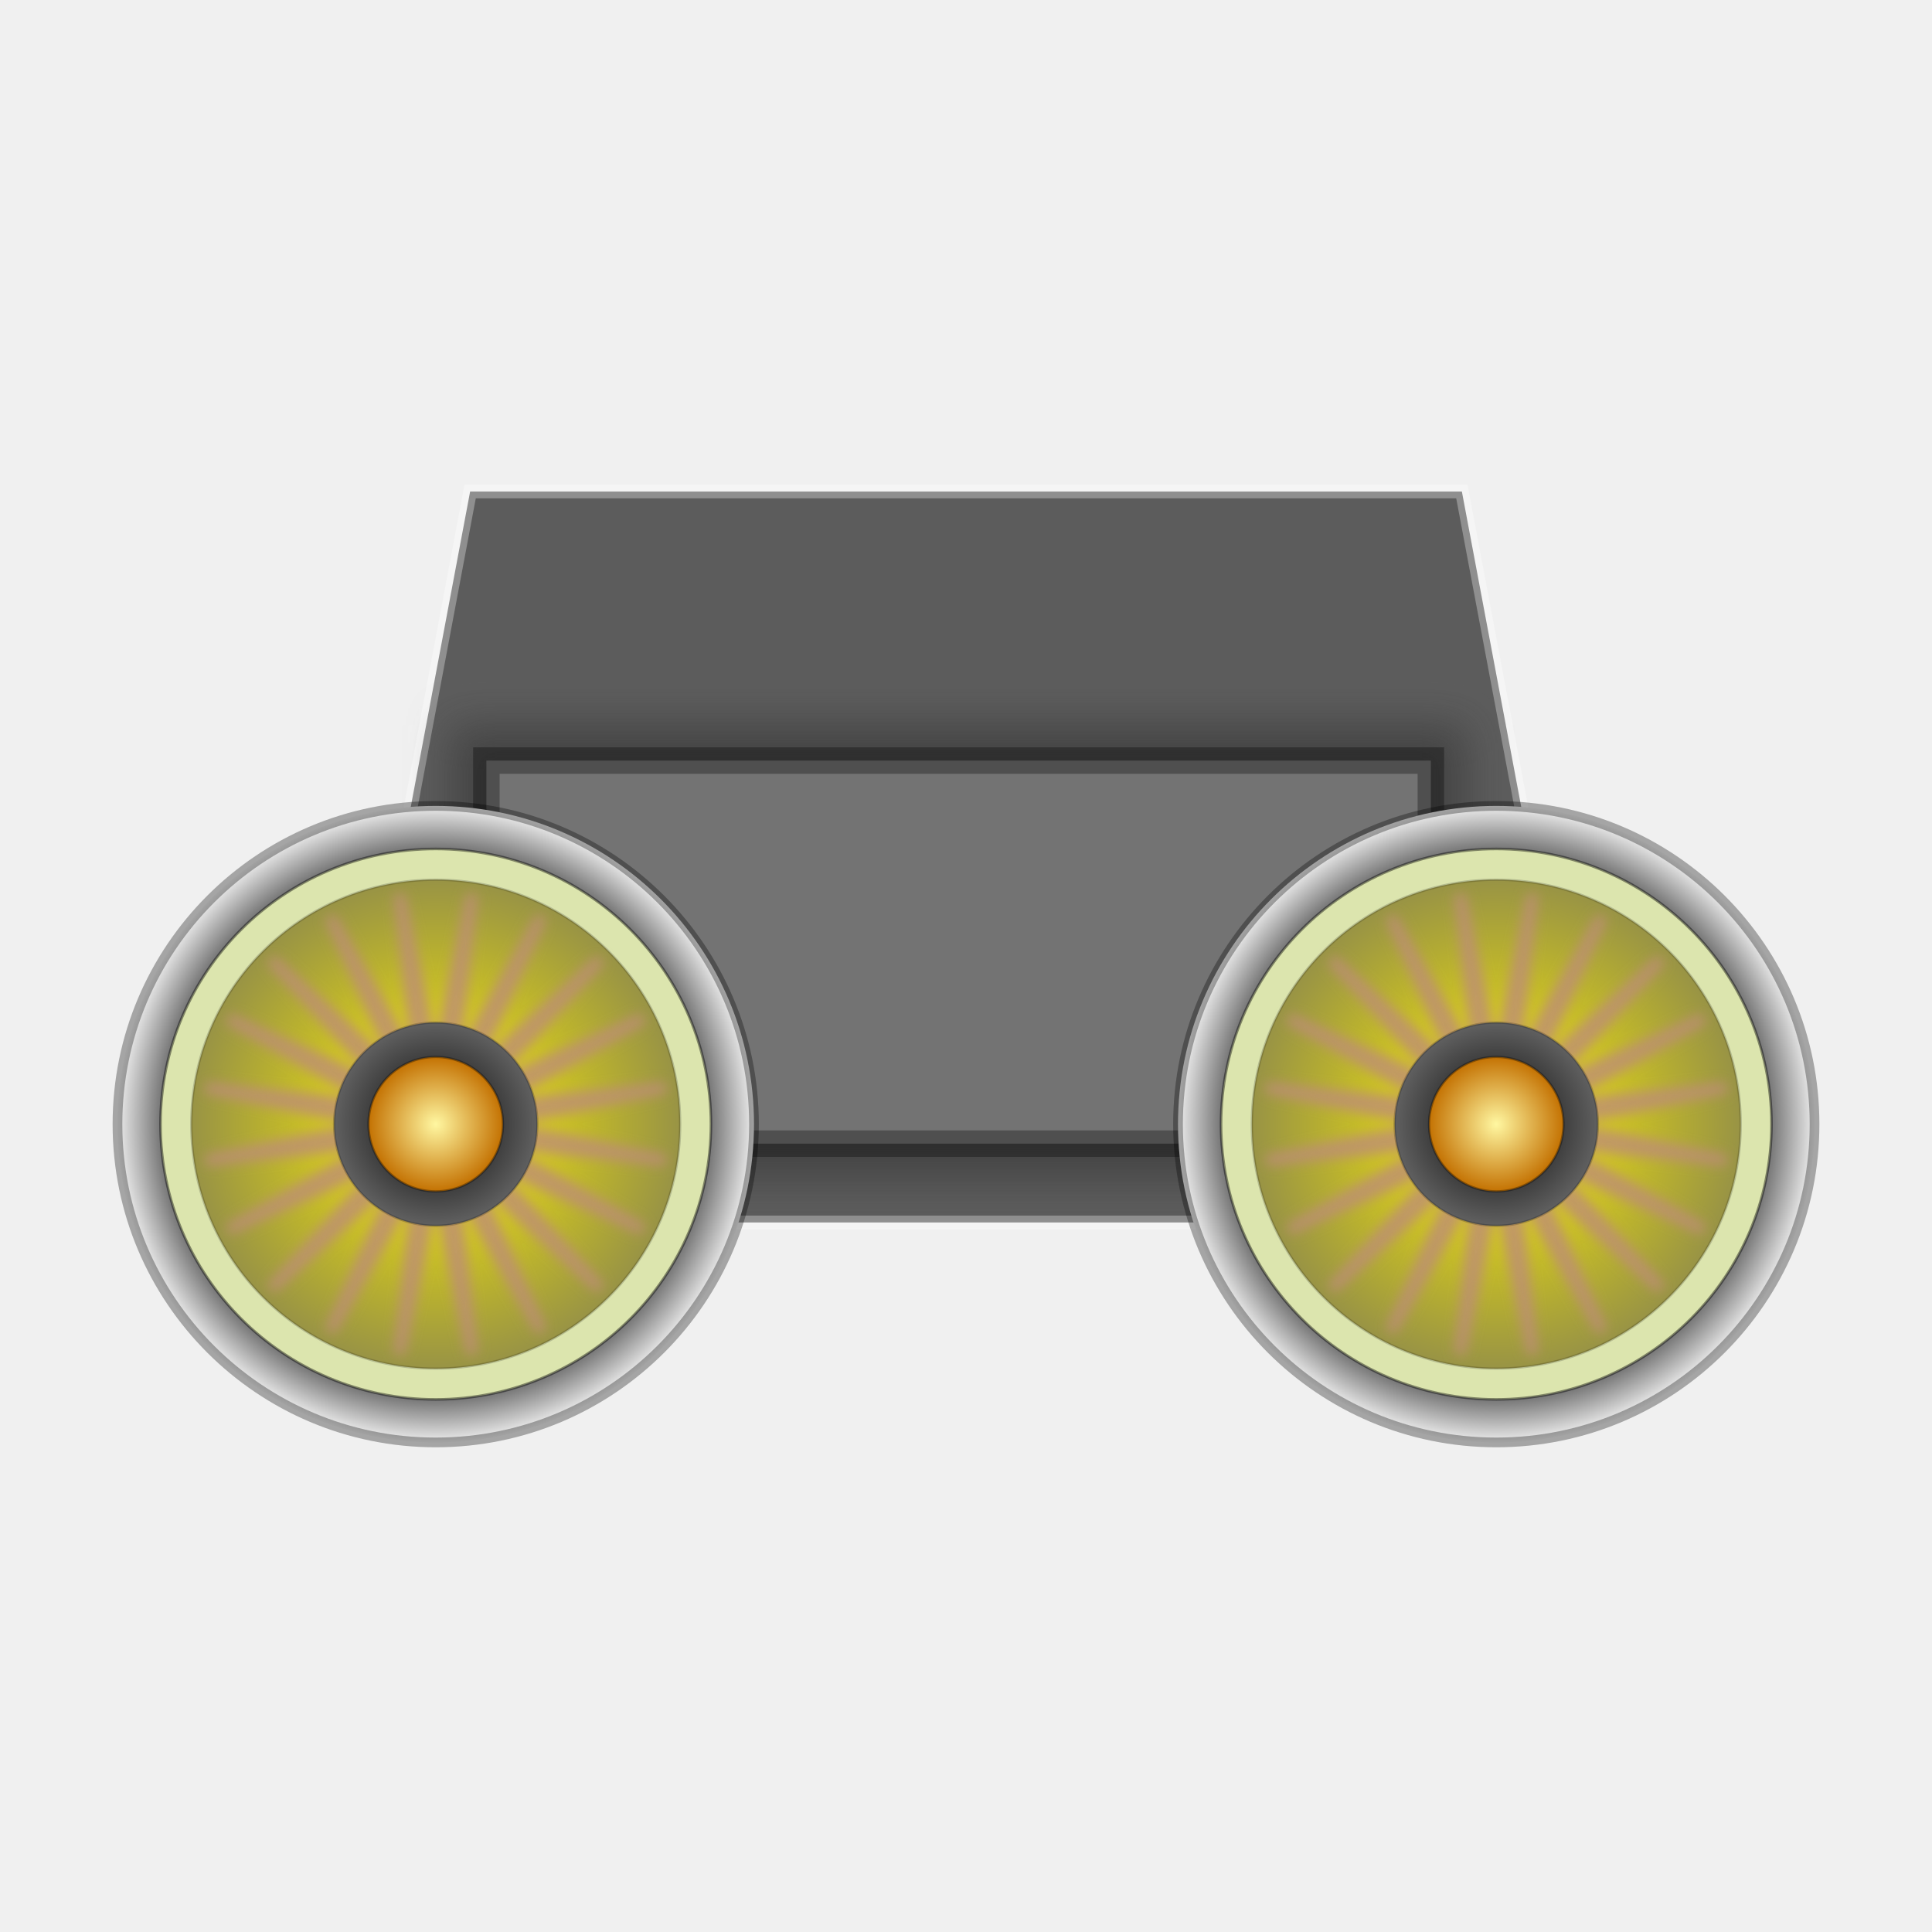
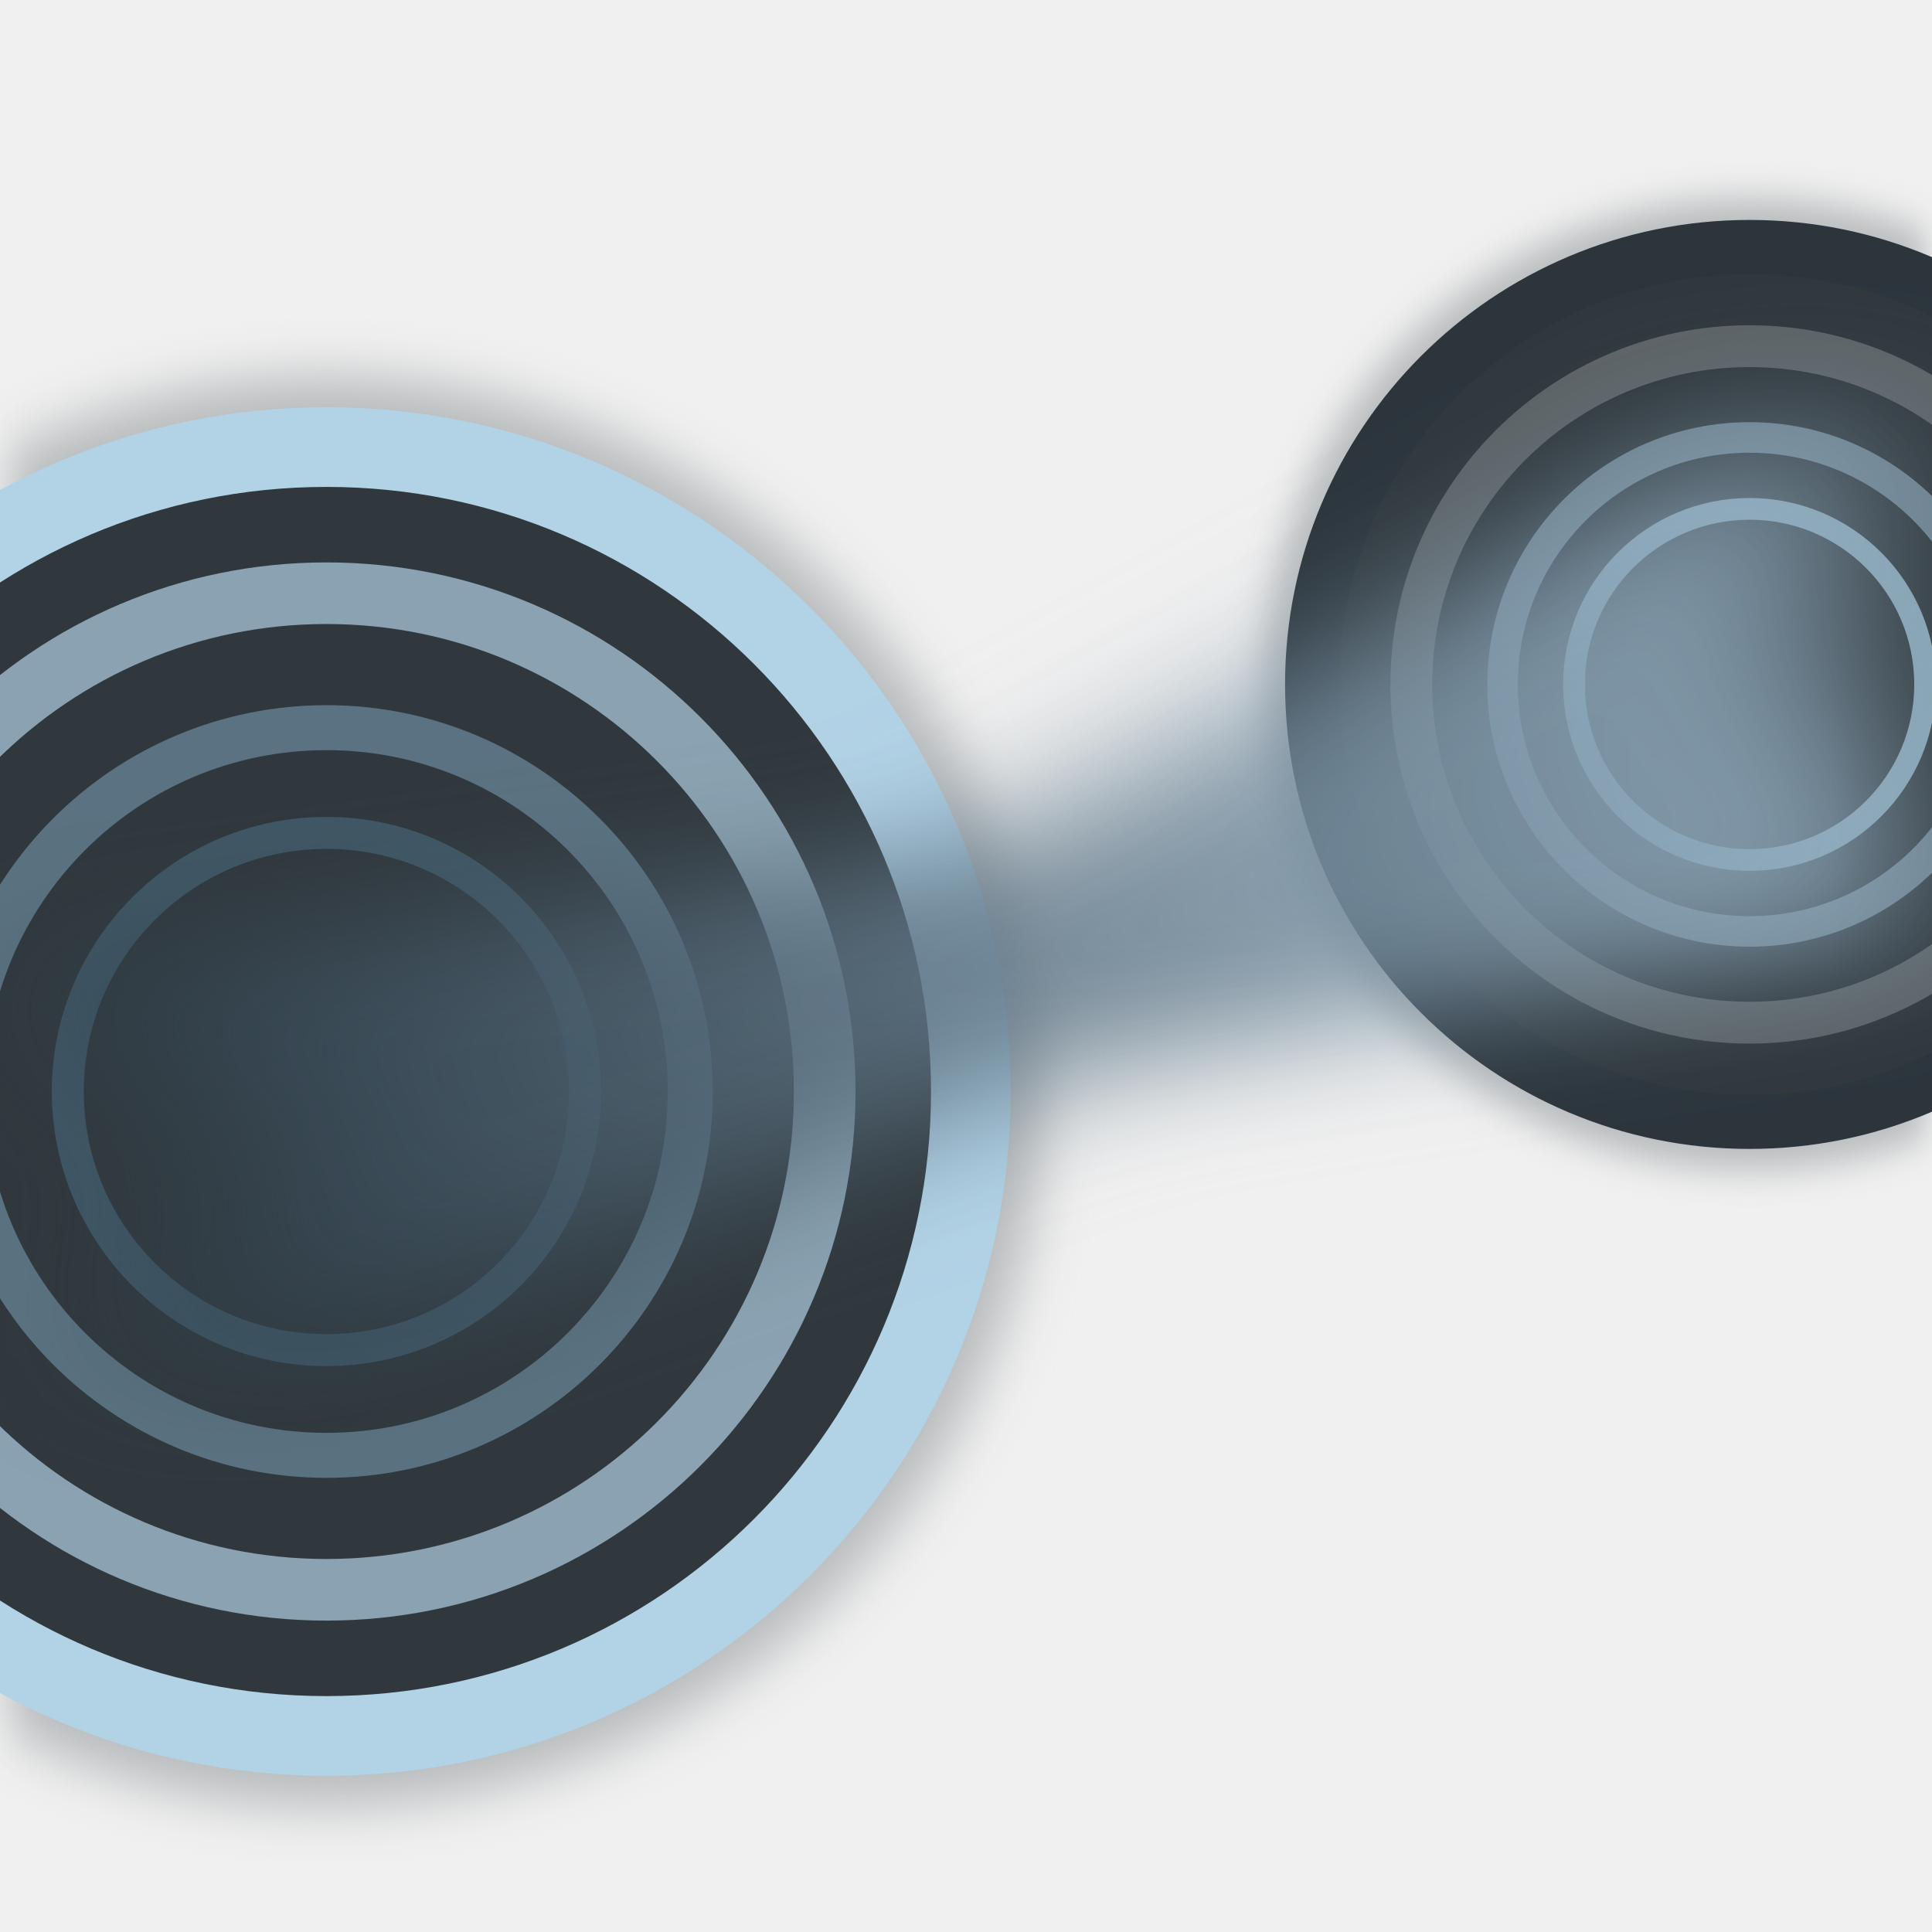
<svg xmlns="http://www.w3.org/2000/svg" xmlns:xlink="http://www.w3.org/1999/xlink" width="273.067" height="273.067" id="svg2" version="1.1" viewBox="0 0 256 256">
  <defs id="defs4">
+     <linearGradient id="linearGradient4958">
+       <stop style="stop-color:#9ebace;stop-opacity:1;" offset="0" id="stop4954" />
+       <stop style="stop-color:#2d3e4a;stop-opacity:1" offset="1" id="stop4956" />
+     </linearGradient>
    <linearGradient id="linearGradient4679">
      <stop style="stop-color:#000000;stop-opacity:1" offset="0" id="stop4675" />
      <stop id="stop4683" offset="0.863" style="stop-color:#787878;stop-opacity:1" />
      <stop style="stop-color:#f0f0f0;stop-opacity:1" offset="1" id="stop4677" />
    </linearGradient>
    <linearGradient id="linearGradient4669">
      <stop style="stop-color:#fff000;stop-opacity:1;" offset="0" id="stop4665" />
      <stop style="stop-color:#989345;stop-opacity:1" offset="1" id="stop4667" />
    </linearGradient>
    <linearGradient id="linearGradient4661">
      <stop style="stop-color:#000000;stop-opacity:1" offset="0" id="stop4657" />
      <stop style="stop-color:#616161;stop-opacity:1" offset="1" id="stop4659" />
    </linearGradient>
    <linearGradient id="linearGradient4653">
      <stop style="stop-color:#fff7a1;stop-opacity:1" offset="0" id="stop4649" />
      <stop style="stop-color:#c37000;stop-opacity:1" offset="1" id="stop4651" />
    </linearGradient>
    <linearGradient id="linearGradient4808">
      <stop style="stop-color:#b1b1b1;stop-opacity:1;" offset="0" id="stop4804" />
      <stop style="stop-color:#b1b1b1;stop-opacity:0;" offset="1" id="stop4806" />
    </linearGradient>
    <linearGradient id="linearGradient4800">
      <stop style="stop-color:#4f4806;stop-opacity:1" offset="0" id="stop4796" />
      <stop style="stop-color:#b4ac3b;stop-opacity:1" offset="1" id="stop4798" />
    </linearGradient>
    <linearGradient id="linearGradient4790">
      <stop style="stop-color:#c1c1ec;stop-opacity:1" offset="0" id="stop4786" />
      <stop id="stop4794" offset="0.494" style="stop-color:#8b8ba5;stop-opacity:1" />
      <stop style="stop-color:#444449;stop-opacity:1" offset="1" id="stop4788" />
    </linearGradient>
    <linearGradient id="linearGradient10708">
      <stop style="stop-color:#ffffff;stop-opacity:1" offset="0" id="stop10710" />
      <stop id="stop10716" offset="0.419" style="stop-color:#e6cece;stop-opacity:0.923" />
      <stop style="stop-color:#d3aaaa;stop-opacity:0.713" offset="0.634" id="stop10718" />
      <stop style="stop-color:#b56f6f;stop-opacity:0" offset="1" id="stop10712" />
    </linearGradient>
    <linearGradient id="linearGradient10700">
      <stop style="stop-color:#9a9a9a;stop-opacity:0" offset="0" id="stop10702" />
      <stop id="stop10828" offset="0.627" style="stop-color:#d9d9d9;stop-opacity:0.134" />
      <stop style="stop-color:#ffffff;stop-opacity:0.543" offset="1" id="stop10704" />
    </linearGradient>
    <pattern xlink:href="#pattern10688" id="pattern10694" patternTransform="matrix(7.079238,0,0,7.294354,-231.8478,-27.96137)" />
    <pattern xlink:href="#Strips1_1white" id="pattern10688" patternTransform="matrix(10,0,0,10,2,0)" />
    <pattern id="Strips1_1white" patternTransform="translate(0,0) scale(10,10)" height="1" width="2" patternUnits="userSpaceOnUse">
      <rect id="rect8251" height="2" width="1" y="-0.5" x="0" style="fill:white;stroke:none" />
    </pattern>
    <linearGradient id="linearGradient10525">
      <stop style="stop-color:#ff0000;stop-opacity:0" offset="0" id="stop10527" />
      <stop style="stop-color:#f86222;stop-opacity:1" offset="1" id="stop10529" />
    </linearGradient>
    <linearGradient id="linearGradient10423">
      <stop style="stop-color:#887119;stop-opacity:1" offset="0" id="stop10425" />
      <stop id="stop10431" offset="0.428" style="stop-color:#83a02b;stop-opacity:0.569" />
      <stop style="stop-color:#489843;stop-opacity:0;" offset="1" id="stop10427" />
    </linearGradient>
    <linearGradient id="linearGradient5844">
      <stop style="stop-color:#bcbcbc;stop-opacity:1;" offset="0" id="stop5846" />
      <stop id="stop6528" offset="0.262" style="stop-color:#d4d4d4;stop-opacity:1" />
      <stop style="stop-color:#595959;stop-opacity:1;" offset="0.675" id="stop6530" />
      <stop style="stop-color:#2a2a2a;stop-opacity:1" offset="1" id="stop5848" />
    </linearGradient>
    <linearGradient id="linearGradient5468">
      <stop style="stop-color:#fbe854;stop-opacity:1" offset="0" id="stop5470" />
      <stop id="stop5472" offset="0.117" style="stop-color:#b98850;stop-opacity:1" />
      <stop style="stop-color:#6d6d6d;stop-opacity:0;" offset="1" id="stop5474" />
    </linearGradient>
    <clipPath clipPathUnits="userSpaceOnUse" id="clipPath3925">
      <path style="fill:#40686f;fill-opacity:0.375;stroke:#68a3ad;stroke-width:0.5;stroke-linecap:round;stroke-linejoin:miter;stroke-miterlimit:4;stroke-dasharray:none;stroke-dashoffset:0;stroke-opacity:1" d="m 343.374,232.575 v 280 h 280 v -280 z m 240.656,13.344 10.625,10.594 -106.094,106.062 105.5,105.5 -10.594,10.594 -105.5,-105.469 -98.406,98.406 -10.625,-10.594 98.438,-98.438 -99,-99 10.594,-10.594 99,99 z" id="path3927" />
    </clipPath>
    <linearGradient xlink:href="#linearGradient5844" id="linearGradient6538" x1="93.536" y1="107.166" x2="93.536" y2="148.708" gradientUnits="userSpaceOnUse" gradientTransform="matrix(1.447634,0,0,1.447634,-81.75024,-57.2972)" />
    <linearGradient xlink:href="#linearGradient10423" id="linearGradient10429" x1="87.631" y1="128" x2="239.406" y2="128" gradientUnits="userSpaceOnUse" />
    <filter style="color-interpolation-filters:sRGB" id="filter10513" x="-0.172" width="1.345" y="-0.503" height="2.006">
      <feGaussianBlur stdDeviation="10.903" id="feGaussianBlur10515" />
    </filter>
    <linearGradient xlink:href="#linearGradient10525" id="linearGradient10531" x1="48.487" y1="128.089" x2="64.65" y2="128.089" gradientUnits="userSpaceOnUse" gradientTransform="translate(2.020305,-0.5050762)" />
    <filter style="color-interpolation-filters:sRGB" id="filter10557" x="-0.375" width="1.749" y="-0.099" height="1.199">
      <feGaussianBlur stdDeviation="2.523" id="feGaussianBlur10559" />
    </filter>
    <linearGradient xlink:href="#linearGradient5468" id="linearGradient10608" gradientUnits="userSpaceOnUse" gradientTransform="translate(-10)" x1="169.076" y1="113.247" x2="108.238" y2="113.184" />
    <linearGradient xlink:href="#linearGradient5844" id="linearGradient10610" gradientUnits="userSpaceOnUse" gradientTransform="matrix(1.447634,0,0,1.447634,-81.75024,-57.2972)" x1="37.206" y1="110.426" x2="37.206" y2="116.762" />
    <mask maskUnits="userSpaceOnUse" id="mask4579">
      <g id="g4581" transform="translate(-31.78572,-23.92857)">
        <circle r="53.033" cy="-141.638" cx="132.835" id="circle4583" style="opacity:1;fill:none;fill-opacity:1;fill-rule:evenodd;stroke:#ffffff;stroke-width:4.3;stroke-linecap:butt;stroke-linejoin:miter;stroke-miterlimit:4;stroke-dasharray:none;stroke-opacity:1" />
        <path id="path4585" d="m 112.857,-206.209 h 55.357 l -19.286,50.714 h 38.929 l -73.929,92.857 21.429,-69.286 H 98.929 Z" style="fill:#ffffff;fill-opacity:1;fill-rule:evenodd;stroke:#000000;stroke-width:3.6;stroke-linecap:butt;stroke-linejoin:miter;stroke-miterlimit:4;stroke-dasharray:none;stroke-opacity:1" />
      </g>
    </mask>
    <mask maskUnits="userSpaceOnUse" id="mask10690">
      <rect style="opacity:1;fill:url(#pattern10694);fill-opacity:1;fill-rule:evenodd;stroke:none;stroke-width:10.4;stroke-linecap:round;stroke-linejoin:round;stroke-miterlimit:4;stroke-dasharray:none;stroke-opacity:0" id="rect10692" width="163.834" height="168.812" x="-227.398" y="-205.735" transform="rotate(90)" />
    </mask>
    <filter style="color-interpolation-filters:sRGB" id="filter10824" x="-0.022" width="1.044" y="-0.491" height="1.982">
      <feGaussianBlur stdDeviation="2.332" id="feGaussianBlur10826" />
    </filter>
    <linearGradient xlink:href="#linearGradient10700" id="linearGradient10832" gradientUnits="userSpaceOnUse" gradientTransform="matrix(1.520133,0,0,1.520133,-139.5374,-62.54203)" x1="16.429" y1="128" x2="184.286" y2="128" />
    <radialGradient xlink:href="#linearGradient10708" id="radialGradient10836" gradientUnits="userSpaceOnUse" gradientTransform="matrix(1.940423,0,0,1.940423,-217.141,-116.3391)" cx="184.643" cy="128" fx="184.643" fy="128" r="24.643" />
    <filter style="color-interpolation-filters:sRGB" id="filter4769" x="-0.044" width="1.089" y="-0.044" height="1.089">
      <feGaussianBlur stdDeviation="4.038" id="feGaussianBlur4771" />
    </filter>
    <linearGradient xlink:href="#linearGradient4790" id="linearGradient4792" x1="90.5" y1="123.411" x2="165.5" y2="123.411" gradientUnits="userSpaceOnUse" />
    <linearGradient xlink:href="#linearGradient4800" id="linearGradient4802" x1="59.563" y1="131.279" x2="117.085" y2="131.279" gradientUnits="userSpaceOnUse" />
    <linearGradient xlink:href="#linearGradient4808" id="linearGradient4810" x1="134.696" y1="27.92" x2="134.696" y2="34.198" gradientUnits="userSpaceOnUse" />
    <filter style="color-interpolation-filters:sRGB" id="filter5032" x="-0.053" width="1.106" y="-0.68" height="2.36">
      <feGaussianBlur stdDeviation="4.646" id="feGaussianBlur5034" />
    </filter>
    <filter style="color-interpolation-filters:sRGB" id="filter4787" x="-0.031" width="1.062" y="-0.031" height="1.062">
      <feGaussianBlur stdDeviation="2.41" id="feGaussianBlur4789" />
    </filter>
    <filter style="color-interpolation-filters:sRGB" id="filter4729" x="-0.049" width="1.097" y="-0.109" height="1.218">
      <feGaussianBlur stdDeviation="2.399" id="feGaussianBlur4731" />
    </filter>
    <radialGradient xlink:href="#linearGradient4679" id="radialGradient4755" gradientUnits="userSpaceOnUse" gradientTransform="matrix(0.298175,0,0,0.298175,89.83361,89.83361)" cx="128" cy="128" fx="128" fy="128" r="125.259" />
    <radialGradient xlink:href="#linearGradient4669" id="radialGradient4757" gradientUnits="userSpaceOnUse" gradientTransform="matrix(0.2836268,0,0,0.2836268,91.69577,91.69577)" cx="128" cy="128" fx="128" fy="128" r="101.152" />
    <radialGradient xlink:href="#linearGradient4661" id="radialGradient4759" gradientUnits="userSpaceOnUse" gradientTransform="matrix(0.2836268,0,0,0.2836268,91.69577,91.69577)" cx="128" cy="128" fx="128" fy="128" r="42.321" />
    <radialGradient xlink:href="#linearGradient4653" id="radialGradient4761" gradientUnits="userSpaceOnUse" gradientTransform="matrix(0.2836268,0,0,0.2836268,91.69577,91.69577)" cx="128" cy="128" fx="128" fy="128" r="28.161" />
+     <filter style="color-interpolation-filters:sRGB" id="filter4769-3" x="-0.044" width="1.089" y="-0.044" height="1.089">
+       <feGaussianBlur stdDeviation="4.038" id="feGaussianBlur4771-6" />
+     </filter>
+     <filter style="color-interpolation-filters:sRGB" id="filter4950" x="-0.11" width="1.219" y="-0.372" height="1.744">
+       <feGaussianBlur stdDeviation="11.884" id="feGaussianBlur4952" />
+     </filter>
+     <linearGradient xlink:href="#linearGradient4958" id="linearGradient4974" gradientUnits="userSpaceOnUse" x1="20.205" y1="108.475" x2="279.886" y2="110.073" />
  </defs>
  <g id="layer1" transform="translate(0,-796.3622)" style="display:none">
    <g id="g4487">
      <path id="path3935" d="M 21.185,881.636 94.43,1009.814 V 930.466 Z" style="fill:#39c731;fill-opacity:1;stroke:none;stroke-width:1px;stroke-linecap:butt;stroke-linejoin:miter;stroke-opacity:1" />
      <path id="path3937" d="M 94.073,1009.814 V 930.466 L 234.458,838.91 Z" style="fill:#489843;fill-opacity:1;stroke:none;stroke-width:1px;stroke-linecap:butt;stroke-linejoin:miter;stroke-opacity:1" />
    </g>
  </g>
  <g id="layer2" style="display:none">
    <path style="fill:#ffcc00;fill-opacity:1;stroke:none" d="M 12.432,128.126 H 117.42 L 69.925,68.133 74.925,110.628 H 12.432 Z" id="path3006" />
    <path style="fill:#d4aa00;fill-opacity:1;stroke:none" d="M 12.432,127.874 H 117.42 L 69.925,187.867 74.925,145.372 H 12.432 Z" id="path3006-7" />
    <circle style="fill:none;stroke:#ffdd55;stroke-width:31.4;stroke-miterlimit:4;stroke-dasharray:none;stroke-opacity:1" id="path3794" transform="matrix(0.4999432,0,0,0.4999432,-59.24722,-53.16049)" clip-path="url(#clipPath3925)" cx="480" cy="362.362" r="110" />
  </g>
  <g id="layer3" style="display:none">
    <g id="g10561" transform="matrix(0.7206891,-0.7206891,0.7206891,0.7206891,-79.28158,151.4681)">
      <rect transform="matrix(1.447634,0,0,1.447634,-81.75024,-57.2972)" ry="5.5" y="101.989" x="87.631" height="52.023" width="151.775" id="rect10421" style="opacity:0.611;fill:url(#linearGradient10429);fill-opacity:1;fill-rule:evenodd;stroke:none;stroke-width:10.4;stroke-linecap:round;stroke-linejoin:round;stroke-miterlimit:4;stroke-dasharray:none;stroke-opacity:0;filter:url(#filter10513)" />
      <use height="100%" width="100%" transform="translate(178.295)" id="use6554" xlink:href="#g4509" y="0" x="0" />
      <g transform="matrix(3.123757,0,0,1.447634,-336.2137,-57.24549)" id="g4509">
        <path id="rect4507" d="m 98.214,111.357 h 61.071 v 4.286 H 98.214 Z" style="opacity:1;fill:url(#linearGradient10608);fill-opacity:1;fill-rule:evenodd;stroke:none;stroke-width:10.4;stroke-linecap:round;stroke-linejoin:round;stroke-miterlimit:4;stroke-dasharray:none;stroke-opacity:0" />
      </g>
      <rect y="102.408" x="-108.118" height="9.306" width="172.682" id="rect4497" style="opacity:1;fill:url(#linearGradient10610);fill-opacity:1;fill-rule:evenodd;stroke:none;stroke-width:3.6;stroke-linecap:butt;stroke-linejoin:miter;stroke-miterlimit:4;stroke-dasharray:none;stroke-opacity:1" />
      <use height="100%" width="100%" transform="translate(222.8687,13.95932)" id="use6556" xlink:href="#g4509" y="0" x="0" />
      <use height="100%" width="100%" transform="translate(44.57374,13.95932)" id="use4512" xlink:href="#g4509" y="0" x="0" />
      <use height="100%" width="100%" transform="translate(4.5218589e-7,13.95932)" id="use4499" xlink:href="#rect4497" y="0" x="0" />
      <use height="100%" width="100%" transform="translate(267.4425,27.91866)" id="use6562" xlink:href="#g4509" y="0" x="0" />
      <use height="100%" width="100%" transform="translate(89.14749,27.91866)" id="use4514" xlink:href="#g4509" y="0" x="0" />
      <use height="100%" width="100%" transform="translate(4.5218589e-7,27.91866)" id="use4501" xlink:href="#rect4497" y="0" x="0" />
      <use height="100%" width="100%" transform="translate(133.7212,41.82629)" id="use4518" xlink:href="#g4509" y="0" x="0" />
      <use height="100%" width="100%" transform="translate(-44.57374,41.82629)" id="use4516" xlink:href="#g4509" y="0" x="0" />
      <use height="100%" width="100%" transform="translate(4.5218589e-7,41.87799)" id="use4503" xlink:href="#rect4497" y="0" x="0" />
      <rect y="97.755" x="48.537" height="60.49" width="9.306" id="rect4505" style="opacity:1;fill:url(#linearGradient6538);fill-opacity:1;fill-rule:evenodd;stroke:none;stroke-width:3.6;stroke-linecap:butt;stroke-linejoin:miter;stroke-miterlimit:4;stroke-dasharray:none;stroke-opacity:1" />
      <use height="100%" width="100%" transform="translate(312.0162,41.82629)" id="use6572" xlink:href="#g4509" y="0" x="0" />
      <rect y="97.154" x="50.508" height="60.862" width="16.162" id="rect10523" style="opacity:0.406;fill:url(#linearGradient10531);fill-opacity:1;fill-rule:evenodd;stroke:none;stroke-width:10.4;stroke-linecap:round;stroke-linejoin:round;stroke-miterlimit:4;stroke-dasharray:none;stroke-opacity:0;filter:url(#filter10557)" />
    </g>
  </g>
  <g id="layer4" style="display:none">
    <g id="g4573" transform="matrix(1.370923,0,0,1.412581,-38.33289,329.504)" mask="url(#mask10690)">
      <rect mask="url(#mask4579)" y="-232.652" x="44.286" height="147.514" width="116.591" id="rect4552" style="opacity:1;fill:#ffdd4b;fill-opacity:1;fill-rule:evenodd;stroke:none;stroke-width:3.6;stroke-linecap:butt;stroke-linejoin:miter;stroke-miterlimit:4;stroke-dasharray:none;stroke-opacity:1" transform="translate(18.74787,16.24552)" />
    </g>
  </g>
  <g id="layer5" style="display:none">
    <rect style="opacity:1;fill:url(#linearGradient10832);fill-opacity:1;fill-rule:evenodd;stroke:none;stroke-width:10.4;stroke-linecap:round;stroke-linejoin:round;stroke-miterlimit:4;stroke-dasharray:none;stroke-opacity:0;filter:url(#filter10824)" id="rect10698" width="255.165" height="11.401" x="-114.564" y="126.335" />
    <use x="0" y="0" xlink:href="#rect10698" id="use10720" transform="matrix(0.3132309,-0.1140067,0.1140067,0.3132309,163.2031,77.60065)" width="100%" height="100%" />
    <use x="0" y="0" xlink:href="#use10720" id="use10722" transform="rotate(-72,141.4433,131.7201)" width="100%" height="100%" />
    <use x="0" y="0" xlink:href="#use10720" id="use10724" transform="rotate(-144,143.8215,131.4879)" width="100%" height="100%" />
    <use x="0" y="0" xlink:href="#use10720" id="use10726" transform="rotate(72,142.6193,129.2029)" width="100%" height="100%" />
    <use x="0" y="0" xlink:href="#use10720" id="use10728" transform="rotate(144,143.7556,130.4484)" width="100%" height="100%" />
    <use x="0" y="0" xlink:href="#path10696" id="use10730" transform="matrix(0.5593392,0,0,0.5593392,59.89343,-29.72853)" width="100%" height="100%" />
    <use x="0" y="0" xlink:href="#use10730" id="use10738" transform="translate(82.15281,59.11932)" width="100%" height="100%" />
    <circle style="opacity:1;fill:url(#radialGradient10836);fill-opacity:1;fill-rule:evenodd;stroke:none;stroke-width:10.4;stroke-linecap:round;stroke-linejoin:round;stroke-miterlimit:4;stroke-dasharray:none;stroke-opacity:0" id="path10696" cx="141.144" cy="132.035" r="47.818" />
    <use x="0" y="0" xlink:href="#use10730" id="use10742" transform="translate(-42.61197,154.3244)" width="100%" height="100%" />
    <use x="0" y="0" xlink:href="#use10730" id="use10740" transform="translate(56.04818,153.1728)" width="100%" height="100%" />
    <use x="0" y="0" xlink:href="#use10730" id="use10746" transform="translate(-74.47499,64.1099)" width="100%" height="100%" />
  </g>
  <g id="layer6" style="display:none">
    <g id="g4744" style="opacity:1;fill:#ffffff;fill-opacity:1;fill-rule:evenodd;stroke:none;stroke-width:1.003;stroke-linecap:round;stroke-linejoin:miter;stroke-miterlimit:4;stroke-dasharray:2.006, 1.003;stroke-dashoffset:0;stroke-opacity:1;paint-order:normal">
      <path d="M 72.052,44.093 V 192.532 L 132.162,146.253 V 28.417 Z" points="72.052,192.532 132.162,146.253 132.162,28.417 72.052,44.093 " id="path4732" style="fill:#353564;fill-rule:evenodd;stroke:none;stroke-width:1.003;stroke-linecap:butt;stroke-linejoin:round;stroke-miterlimit:4;stroke-dasharray:2.006, 1.003;stroke-dashoffset:0;stroke-opacity:1" />
      <path d="M 72.052,192.532 92.413,204.904 150.962,153.771 132.162,146.253 Z" points="92.413,204.904 150.962,153.771 132.162,146.253 72.052,192.532 " id="path4734" style="fill:#afafde;fill-rule:evenodd;stroke:none;stroke-width:1.003;stroke-linecap:butt;stroke-linejoin:round;stroke-miterlimit:4;stroke-dasharray:2.006, 1.003;stroke-dashoffset:0;stroke-opacity:1" />
      <path d="m 132.162,28.417 18.8,1.962 V 153.771 l -18.8,-7.519 z" points="150.962,30.379 150.962,153.771 132.162,146.253 132.162,28.417 " id="path4736" style="fill:#e9e9ff;fill-rule:evenodd;stroke:none;stroke-width:1.003;stroke-linecap:butt;stroke-linejoin:round;stroke-miterlimit:4;stroke-dasharray:2.006, 1.003;stroke-dashoffset:0;stroke-opacity:1" />
      <path d="m 72.052,44.093 20.361,3.445 58.548,-17.16 -18.8,-1.962 z" points="92.413,47.539 150.962,30.379 132.162,28.417 72.052,44.093 " id="path4738" style="fill:#e8e8e8;fill-opacity:1;fill-rule:evenodd;stroke:none;stroke-width:1.003;stroke-linecap:butt;stroke-linejoin:round;stroke-miterlimit:4;stroke-dasharray:2.006, 1.003;stroke-dashoffset:0;stroke-opacity:1" />
      <path d="M 92.413,47.539 V 204.904 L 150.962,153.771 V 30.379 Z" points="92.413,204.904 150.962,153.771 150.962,30.379 92.413,47.539 " id="path4740" style="fill:#bfbfbf;fill-opacity:1;fill-rule:evenodd;stroke:none;stroke-width:1.003;stroke-linecap:butt;stroke-linejoin:round;stroke-miterlimit:4;stroke-dasharray:2.006, 1.003;stroke-dashoffset:0;stroke-opacity:1" />
      <path d="m 72.052,44.093 20.361,3.445 V 204.904 L 72.052,192.532 Z" points="92.413,47.539 92.413,204.904 72.052,192.532 72.052,44.093 " id="path4742" style="fill:#757586;fill-opacity:1;fill-rule:evenodd;stroke:none;stroke-width:1.003;stroke-linecap:butt;stroke-linejoin:round;stroke-miterlimit:4;stroke-dasharray:2.006, 1.003;stroke-dashoffset:0;stroke-opacity:1" />
    </g>
    <g style="opacity:1;fill:#ffffff;fill-opacity:1;fill-rule:evenodd;stroke:none;stroke-width:1.002;stroke-linecap:round;stroke-linejoin:miter;stroke-miterlimit:4;stroke-dasharray:none;stroke-opacity:1;paint-order:normal" id="g4724">
      <path style="fill:#353564;fill-rule:evenodd;stroke:none;stroke-width:2.548px;stroke-linecap:butt;stroke-linejoin:round;stroke-opacity:1" id="path4712" points="92.413,204.904 150.962,153.771 150.962,30.379 92.413,47.539 " d="M 92.413,47.539 V 204.904 L 150.962,153.771 V 30.379 Z" />
      <path style="fill:#afafde;fill-rule:evenodd;stroke:none;stroke-width:2.548px;stroke-linecap:butt;stroke-linejoin:round;stroke-opacity:1" id="path4714" points="123.089,223.544 178.432,164.758 150.962,153.771 92.413,204.904 " d="m 92.413,204.904 30.676,18.64 55.343,-58.786 -27.471,-10.987 z" />
      <path style="fill:#e9e9ff;fill-rule:evenodd;stroke:none;stroke-width:2.548px;stroke-linecap:butt;stroke-linejoin:round;stroke-opacity:1" id="path4716" points="178.432,33.246 178.432,164.758 150.962,153.771 150.962,30.379 " d="m 150.962,30.379 27.471,2.867 V 164.758 l -27.471,-10.987 z" />
      <path style="fill:#b9b9b9;fill-opacity:1;fill-rule:evenodd;stroke:none;stroke-width:2.548px;stroke-linecap:butt;stroke-linejoin:round;stroke-opacity:1" id="path4718" points="123.089,52.729 178.432,33.246 150.962,30.379 92.413,47.539 " d="m 92.413,47.539 30.676,5.191 55.343,-19.483 -27.471,-2.867 z" />
      <path style="fill:#bfbfbf;fill-opacity:1;fill-rule:evenodd;stroke:none;stroke-width:2.548px;stroke-linecap:butt;stroke-linejoin:round;stroke-opacity:1" id="path4720" points="123.089,223.544 178.432,164.758 178.432,33.246 123.089,52.729 " d="m 123.089,52.729 v 170.814 l 55.343,-58.786 V 33.246 Z" />
      <path style="fill:#454545;fill-opacity:1;fill-rule:evenodd;stroke:none;stroke-width:2.548px;stroke-linecap:butt;stroke-linejoin:round;stroke-opacity:1" id="path4722" points="123.089,52.729 123.089,223.544 92.413,204.904 92.413,47.539 " d="m 92.413,47.539 30.676,5.191 v 170.814 L 92.413,204.904 Z" />
    </g>
    <g id="g4682" style="opacity:1;fill:#ffffff;fill-opacity:1;fill-rule:evenodd;stroke:none;stroke-width:1.003;stroke-linecap:round;stroke-linejoin:miter;stroke-miterlimit:4;stroke-dasharray:2.006, 1.003;stroke-dashoffset:0;stroke-opacity:1;paint-order:normal">
      <path d="M 123.089,52.729 V 223.544 l 55.343,-58.786 V 33.246 Z" points="123.089,223.544 178.432,164.758 178.432,33.246 123.089,52.729 " id="path4684" style="fill:#353564;fill-rule:evenodd;stroke:none;stroke-width:1.003;stroke-linecap:butt;stroke-linejoin:round;stroke-miterlimit:4;stroke-dasharray:2.006, 1.003;stroke-dashoffset:0;stroke-opacity:1" />
      <path d="m 123.089,223.544 21.979,13.355 52.442,-64.511 -19.078,-7.63 z" points="145.068,236.899 197.51,172.388 178.432,164.758 123.089,223.544 " id="path4692" style="fill:#afafde;fill-rule:evenodd;stroke:none;stroke-width:1.003;stroke-linecap:butt;stroke-linejoin:round;stroke-miterlimit:4;stroke-dasharray:2.006, 1.003;stroke-dashoffset:0;stroke-opacity:1" />
      <path d="m 178.432,33.246 19.078,1.991 V 172.388 l -19.078,-7.63 z" points="197.51,35.238 197.51,172.388 178.432,164.758 178.432,33.246 " id="path4694" style="fill:#e9e9ff;fill-rule:evenodd;stroke:none;stroke-width:1.003;stroke-linecap:butt;stroke-linejoin:round;stroke-miterlimit:4;stroke-dasharray:2.006, 1.003;stroke-dashoffset:0;stroke-opacity:1" />
      <path d="m 123.089,52.729 21.979,3.719 52.442,-21.211 -19.078,-1.991 z" points="145.068,56.448 197.51,35.238 178.432,33.246 123.089,52.729 " id="path4686" style="fill:#e8e8e8;fill-opacity:1;fill-rule:evenodd;stroke:none;stroke-width:1.003;stroke-linecap:butt;stroke-linejoin:round;stroke-miterlimit:4;stroke-dasharray:2.006, 1.003;stroke-dashoffset:0;stroke-opacity:1" />
      <path d="M 145.068,56.448 V 236.899 l 52.442,-64.511 V 35.238 Z" points="145.068,236.899 197.51,172.388 197.51,35.238 145.068,56.448 " id="path4690" style="fill:#bfbfbf;fill-opacity:1;fill-rule:evenodd;stroke:none;stroke-width:1.003;stroke-linecap:butt;stroke-linejoin:round;stroke-miterlimit:4;stroke-dasharray:2.006, 1.003;stroke-dashoffset:0;stroke-opacity:1" />
      <path d="m 123.089,52.729 21.979,3.719 V 236.899 l -21.979,-13.355 z" points="145.068,56.448 145.068,236.899 123.089,223.544 123.089,52.729 " id="path4688" style="fill:#757586;fill-opacity:1;fill-rule:evenodd;stroke:none;stroke-width:1.003;stroke-linecap:butt;stroke-linejoin:round;stroke-miterlimit:4;stroke-dasharray:2.006, 1.003;stroke-dashoffset:0;stroke-opacity:1" />
    </g>
    <circle style="fill:#ff0000;fill-rule:evenodd;stroke:#000000;stroke-width:0.937px;stroke-linecap:butt;stroke-linejoin:miter;stroke-opacity:1" id="path4728" cx="363.616" cy="-31.946" r="12.054" />
    <circle style="fill:#ff0000;fill-rule:evenodd;stroke:#000000;stroke-width:0.937px;stroke-linecap:butt;stroke-linejoin:miter;stroke-opacity:1" id="path4730" cx="-266.518" cy="-13.196" r="12.054" />
  </g>
  <g id="layer7" style="display:none">
    <circle r="109.131" cy="128" cx="128" id="circle4763" style="fill:#b8bbbd;fill-opacity:1;fill-rule:evenodd;stroke:none;stroke-width:4.84;stroke-linecap:butt;stroke-linejoin:miter;stroke-miterlimit:4;stroke-dasharray:none;stroke-opacity:1;filter:url(#filter4769)" />
    <circle style="fill:#30383d;fill-opacity:1;fill-rule:evenodd;stroke:#465158;stroke-width:12.157;stroke-linecap:butt;stroke-linejoin:miter;stroke-miterlimit:4;stroke-dasharray:none;stroke-opacity:1" id="path4757" cx="128" cy="128" r="98.321" />
    <circle r="80.583" cy="128" cx="128" id="circle4761" style="fill:none;fill-opacity:1;fill-rule:evenodd;stroke:#38454d;stroke-width:8.993;stroke-linecap:butt;stroke-linejoin:miter;stroke-miterlimit:4;stroke-dasharray:none;stroke-opacity:1" />
  </g>
  <g id="layer8" style="display:none">
    <rect y="22.904" x="22.881" height="16.393" width="210.238" id="rect4812" style="opacity:0.34;fill:#a8d5df;fill-opacity:1;fill-rule:evenodd;stroke:none;stroke-width:1.57px;stroke-linecap:butt;stroke-linejoin:miter;stroke-opacity:1;filter:url(#filter5032)" />
    <rect style="fill:url(#linearGradient4810);fill-opacity:1;fill-rule:evenodd;stroke:none;stroke-width:0.937px;stroke-linecap:butt;stroke-linejoin:miter;stroke-opacity:1" id="rect4784" width="193.192" height="6.362" x="31.404" y="27.92" />
    <rect style="fill:url(#linearGradient4792);fill-opacity:1;fill-rule:evenodd;stroke:none;stroke-width:0.939;stroke-linecap:butt;stroke-linejoin:miter;stroke-miterlimit:4;stroke-dasharray:none;stroke-opacity:1" id="rect4782" width="75" height="212.277" x="90.5" y="17.272" ry="3.013" />
    <rect style="fill:url(#linearGradient4802);fill-opacity:1;fill-rule:evenodd;stroke:#a0a0a0;stroke-width:5.191;stroke-linecap:butt;stroke-linejoin:miter;stroke-miterlimit:4;stroke-dasharray:none;stroke-opacity:1" id="rect4778" width="56.585" height="169.754" x="60.031" y="46.402" />
    <use x="0" y="0" xlink:href="#rect4778" id="use4780" width="100%" height="100%" transform="matrix(-1,0,0,1,256,0)" />
    <use x="0" y="0" xlink:href="#rect4774" id="use4776" width="100%" height="100%" transform="translate(0,83.81109)" />
    <rect style="fill:#686868;fill-opacity:1;fill-rule:evenodd;stroke:none;stroke-width:0.937px;stroke-linecap:butt;stroke-linejoin:miter;stroke-opacity:1" id="rect4774" width="151.996" height="12.311" x="52.002" y="77.98" />
  </g>
-   <g id="layer9">
+   <g id="layer9" style="display:none">
    <path style="fill:#5c5c5c;fill-opacity:1;fill-rule:evenodd;stroke:#ffffff;stroke-width:1.808;stroke-linecap:butt;stroke-linejoin:miter;stroke-miterlimit:4;stroke-dasharray:none;stroke-opacity:0.315" d="M 62.294,65.132 H 193.706 l 18.231,96.85 H 44.063 Z" id="rect4682" />
    <rect ry="0" y="100.648" x="67.907" height="52.879" width="118.46" id="rect4695" style="opacity:0.605;fill:#343434;fill-opacity:1;fill-rule:evenodd;stroke:none;stroke-width:3.485;stroke-linecap:butt;stroke-linejoin:miter;stroke-miterlimit:4;stroke-dasharray:none;stroke-opacity:0.315;filter:url(#filter4729)" transform="matrix(1.134352,0,0,1.134352,-17.197,-18.00213)" />
    <rect style="fill:#737373;fill-opacity:1;fill-rule:evenodd;stroke:#000000;stroke-width:3.509;stroke-linecap:butt;stroke-linejoin:miter;stroke-miterlimit:4;stroke-dasharray:none;stroke-opacity:0.315" id="rect4692" width="125.15" height="50.758" x="64.446" y="100.78" ry="0" />
    <g id="g4670" transform="matrix(1.134352,0,0,1.134352,-87.46096,3.760705)">
      <circle r="37.176" cy="128" cx="128" id="circle4647" style="fill:url(#radialGradient4755);fill-opacity:1;fill-rule:evenodd;stroke:#000000;stroke-width:1.134;stroke-linecap:butt;stroke-linejoin:miter;stroke-miterlimit:4;stroke-dasharray:none;stroke-opacity:0.313" />
      <circle style="fill:#dce5ae;fill-opacity:1;fill-rule:evenodd;stroke:#000000;stroke-width:0.299px;stroke-linecap:butt;stroke-linejoin:miter;stroke-opacity:0.428" id="circle4645" cx="128" cy="128" r="32.148" />
      <circle r="28.556" cy="128" cx="128" id="path4643" style="fill:url(#radialGradient4757);fill-opacity:1;fill-rule:evenodd;stroke:#000000;stroke-width:0.266px;stroke-linecap:butt;stroke-linejoin:miter;stroke-opacity:0.185" />
      <path transform="matrix(0.2836268,0,0,0.2836268,91.69577,91.69577)" d="M 194.369,61.631 145.465,115.311 211.63,85.388 148.531,121.329 220.705,113.317 149.588,128 l 71.117,14.683 -72.173,-8.012 63.099,35.941 -66.165,-29.923 48.904,53.68 -53.68,-48.904 29.923,66.165 -35.941,-63.099 8.012,72.173 L 128,149.588 113.317,220.705 121.329,148.531 85.388,211.63 115.311,145.465 61.631,194.369 110.535,140.689 44.37,170.612 107.469,134.671 35.295,142.683 106.412,128 35.295,113.317 107.469,121.329 44.37,85.388 110.535,115.311 61.631,61.631 115.311,110.535 85.388,44.37 121.329,107.469 113.317,35.295 128,106.412 142.683,35.295 134.671,107.469 170.612,44.37 140.689,110.535 Z" id="path4685" style="opacity:0.8;fill:#29290d;fill-opacity:1;fill-rule:evenodd;stroke:#bd8e75;stroke-width:5.191;stroke-linecap:butt;stroke-linejoin:round;stroke-miterlimit:4;stroke-dasharray:none;stroke-opacity:1;filter:url(#filter4787)" />
      <circle r="11.871" cy="128" cx="128" id="path4639" style="fill:url(#radialGradient4759);fill-opacity:1;fill-rule:evenodd;stroke:#000000;stroke-width:0.266px;stroke-linecap:butt;stroke-linejoin:miter;stroke-opacity:0.2" />
      <circle r="7.854" cy="128" cx="128" id="path4641" style="fill:url(#radialGradient4761);fill-opacity:1;fill-rule:evenodd;stroke:#000000;stroke-width:0.266px;stroke-linecap:butt;stroke-linejoin:miter;stroke-opacity:0.332" />
    </g>
    <use x="0" y="0" xlink:href="#g4670" id="use4672" width="100%" height="100%" transform="translate(140.5279)" />
  </g>
+   <g id="layer10" style="display:inline">
+     <g id="g4936" transform="matrix(0.8684935,0,0,0.8684935,21.64867,33.46309)">
+       <circle style="display:inline;fill:#b8bbbd;fill-opacity:1;fill-rule:evenodd;stroke:none;stroke-width:4.84;stroke-linecap:butt;stroke-linejoin:miter;stroke-miterlimit:4;stroke-dasharray:none;stroke-opacity:1;filter:url(#filter4769-3)" id="circle4763-7" cx="24.875" cy="128" r="109.131" />
+       <circle r="98.321" cy="128" cx="24.875" id="path4757-5" style="display:inline;fill:#30383d;fill-opacity:1;fill-rule:evenodd;stroke:#b2d2e6;stroke-width:12.157;stroke-linecap:butt;stroke-linejoin:miter;stroke-miterlimit:4;stroke-dasharray:none;stroke-opacity:1" />
+       <circle style="display:inline;fill:#30383d;fill-opacity:1;fill-rule:evenodd;stroke:#8aa2b1;stroke-width:9.4;stroke-linecap:butt;stroke-linejoin:miter;stroke-miterlimit:4;stroke-dasharray:none;stroke-opacity:1" id="circle4908" cx="24.875" cy="128" r="76.024" />
+       <circle r="55.511" cy="128" cx="24.875" id="circle4910" style="display:inline;fill:#30383d;fill-opacity:1;fill-rule:evenodd;stroke:#5a7281;stroke-width:6.864;stroke-linecap:butt;stroke-linejoin:miter;stroke-miterlimit:4;stroke-dasharray:none;stroke-opacity:1" />
+       <circle style="display:inline;fill:#30383d;fill-opacity:1;fill-rule:evenodd;stroke:#3f5664;stroke-width:4.879;stroke-linecap:butt;stroke-linejoin:miter;stroke-miterlimit:4;stroke-dasharray:none;stroke-opacity:1" id="circle4912" cx="24.875" cy="128" r="39.457" />
+     </g>
+     <g id="g4929" transform="translate(-23.67545,18.94036)">
+       <circle transform="matrix(0.5895404,0,0,0.5895404,97.13471,29.45048)" r="109.131" cy="71.75" cx="268.625" id="circle4914" style="display:inline;fill:#b8bbbd;fill-opacity:1;fill-rule:evenodd;stroke:none;stroke-width:4.84;stroke-linecap:butt;stroke-linejoin:miter;stroke-miterlimit:4;stroke-dasharray:none;stroke-opacity:1;filter:url(#filter4769-3)" />
+       <circle style="display:inline;fill:#30383d;fill-opacity:1;fill-rule:evenodd;stroke:#2c353c;stroke-width:7.167;stroke-linecap:butt;stroke-linejoin:miter;stroke-miterlimit:4;stroke-dasharray:none;stroke-opacity:1" id="circle4916" cx="255.5" cy="71.75" r="57.964" />
+       <circle r="44.819" cy="71.75" cx="255.5" id="circle4918" style="display:inline;fill:#30383d;fill-opacity:1;fill-rule:evenodd;stroke:#5c6367;stroke-width:5.542;stroke-linecap:butt;stroke-linejoin:miter;stroke-miterlimit:4;stroke-dasharray:none;stroke-opacity:1" />
+       <circle style="display:inline;fill:#30383d;fill-opacity:1;fill-rule:evenodd;stroke:#6c808d;stroke-width:4.046;stroke-linecap:butt;stroke-linejoin:miter;stroke-miterlimit:4;stroke-dasharray:none;stroke-opacity:1" id="circle4920" cx="255.5" cy="71.75" r="32.726" />
+       <circle r="23.262" cy="71.75" cx="255.5" id="circle4922" style="display:inline;fill:#30383d;fill-opacity:1;fill-rule:evenodd;stroke:#87a4b4;stroke-width:2.876;stroke-linecap:butt;stroke-linejoin:miter;stroke-miterlimit:4;stroke-dasharray:none;stroke-opacity:1" />
+     </g>
+     <path style="opacity:0.852;fill:url(#linearGradient4974);fill-opacity:1;fill-rule:evenodd;stroke:none;stroke-width:0.937px;stroke-linecap:butt;stroke-linejoin:miter;stroke-opacity:1;filter:url(#filter4950)" d="M 24.149,70.858 36.265,110.767 24.149,147.566 155.784,121.523 279.996,143.256 263.756,112.049 279.996,82.646 154.837,89.325 Z" id="path4940" transform="matrix(-0.925767,0.286451,-0.286451,-0.925767,308.0638,180.7838)" />
+   </g>
</svg>
